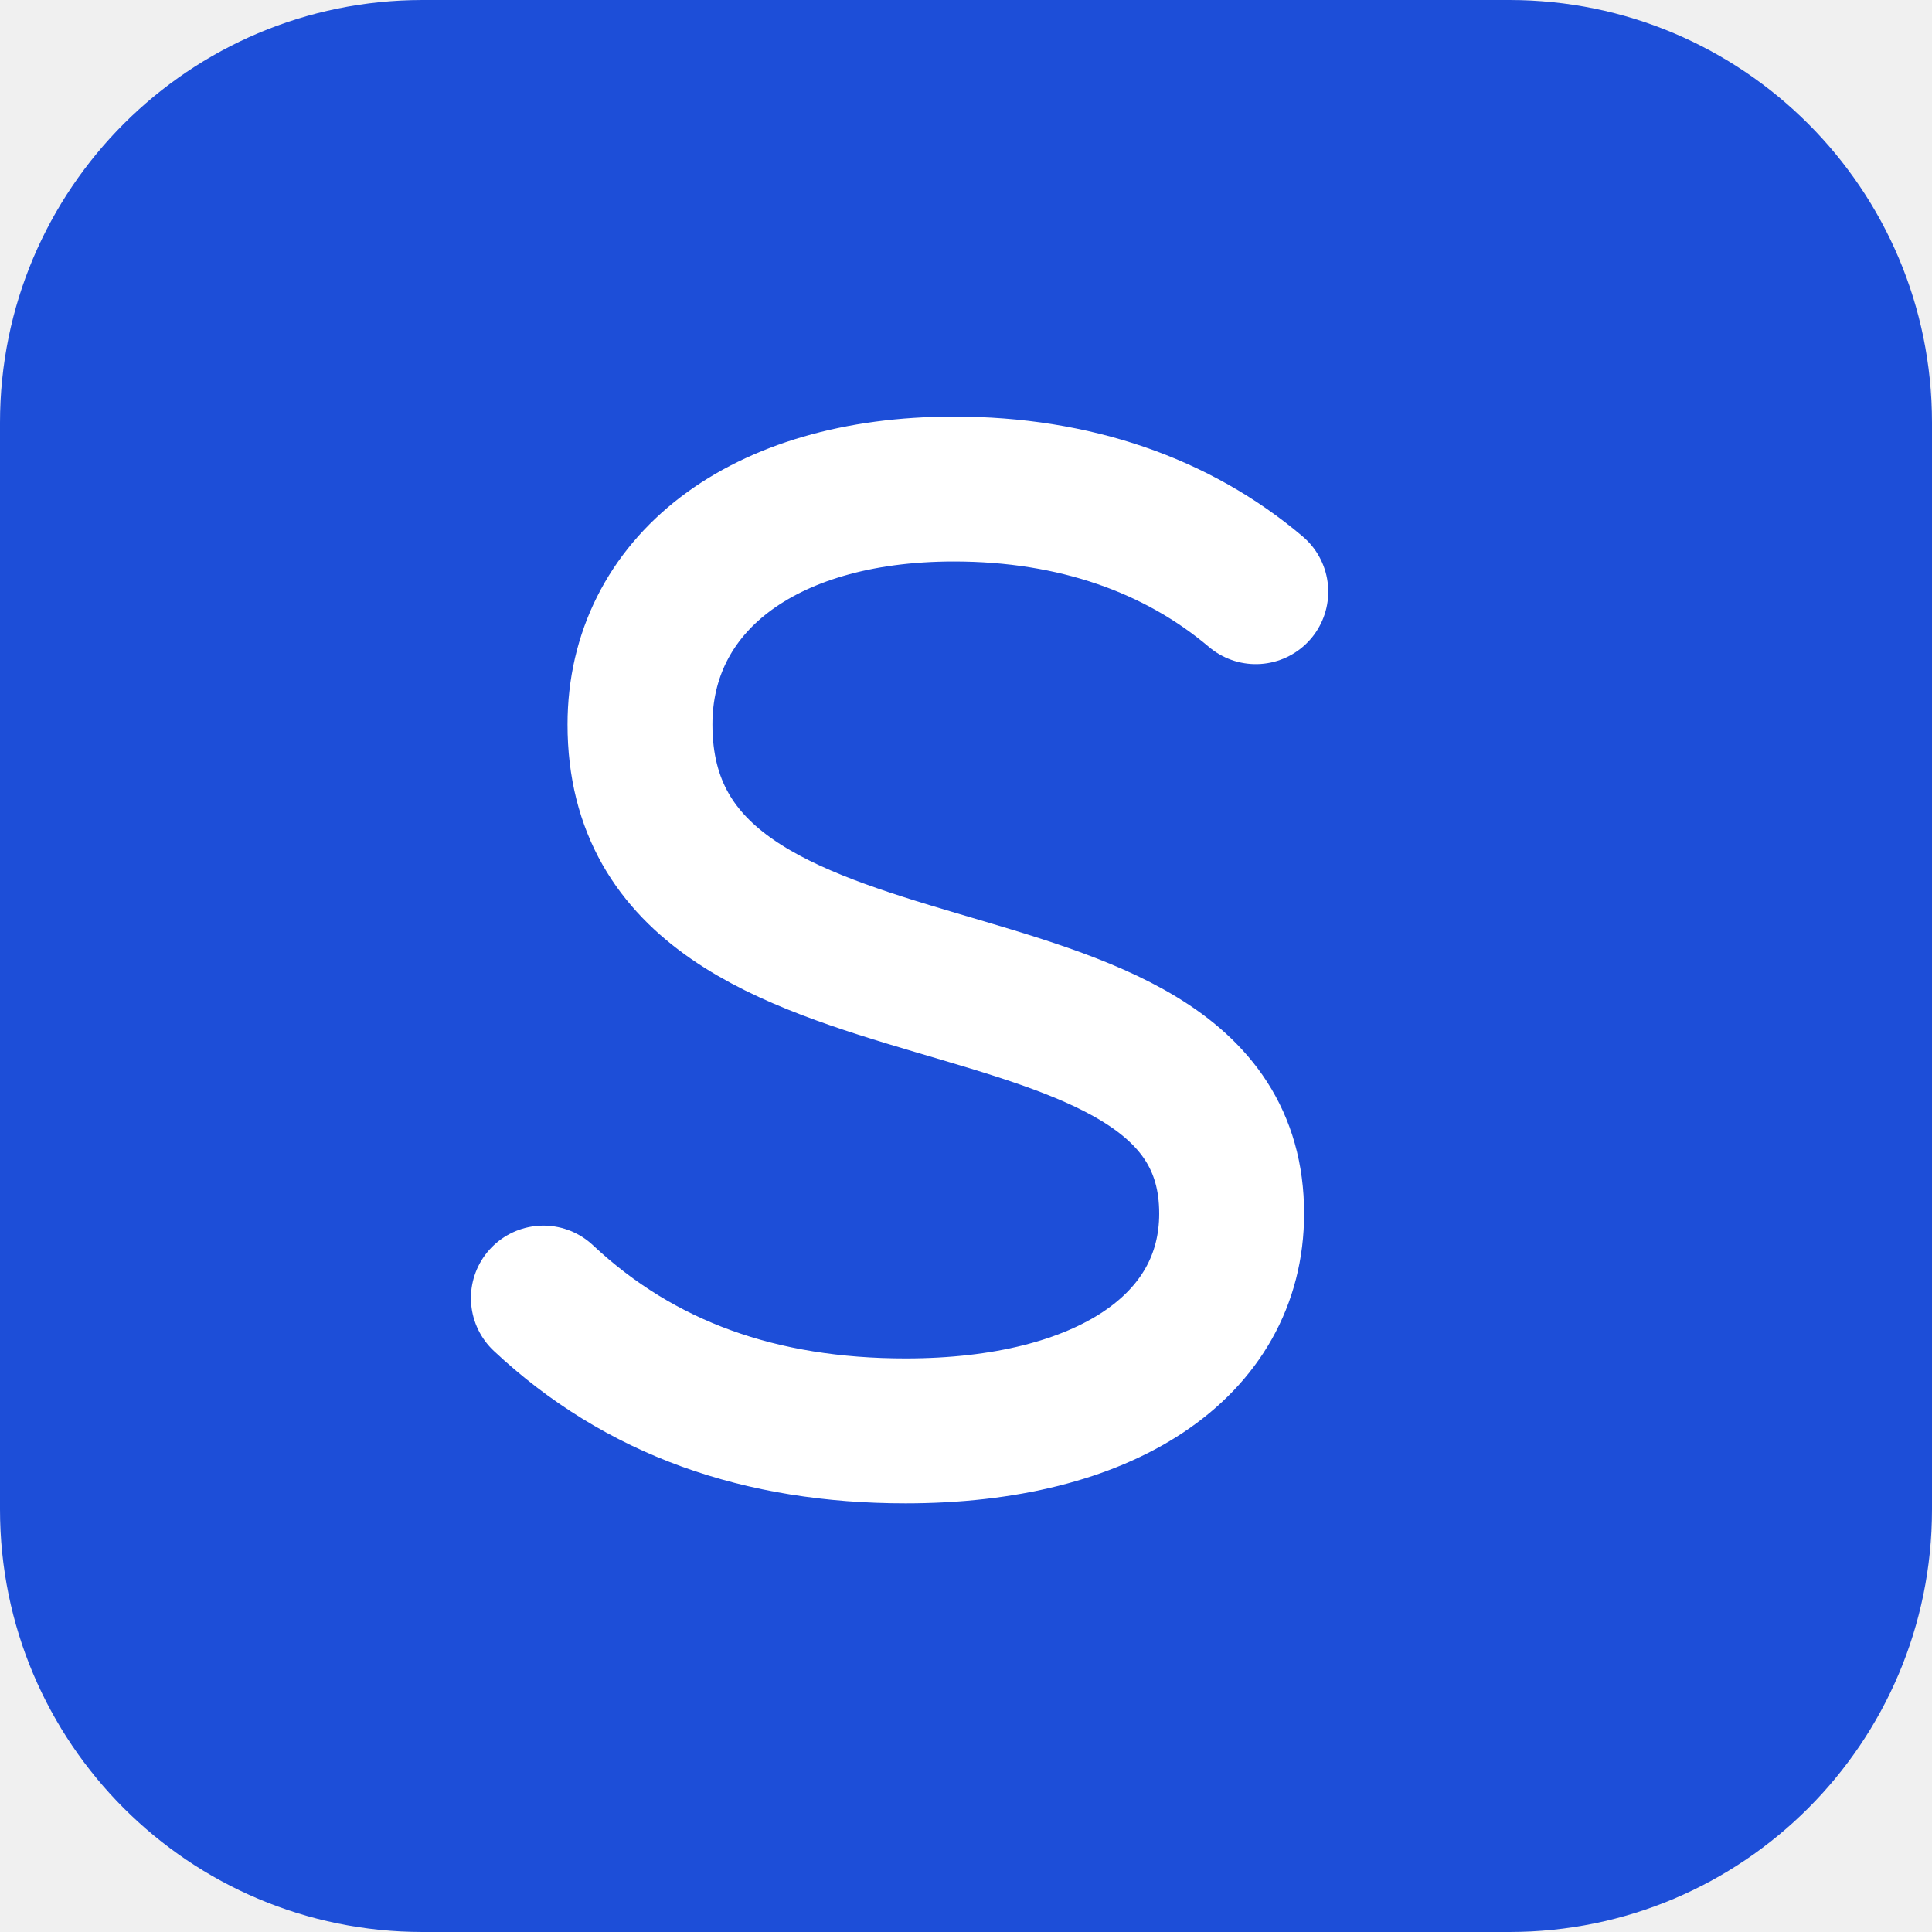
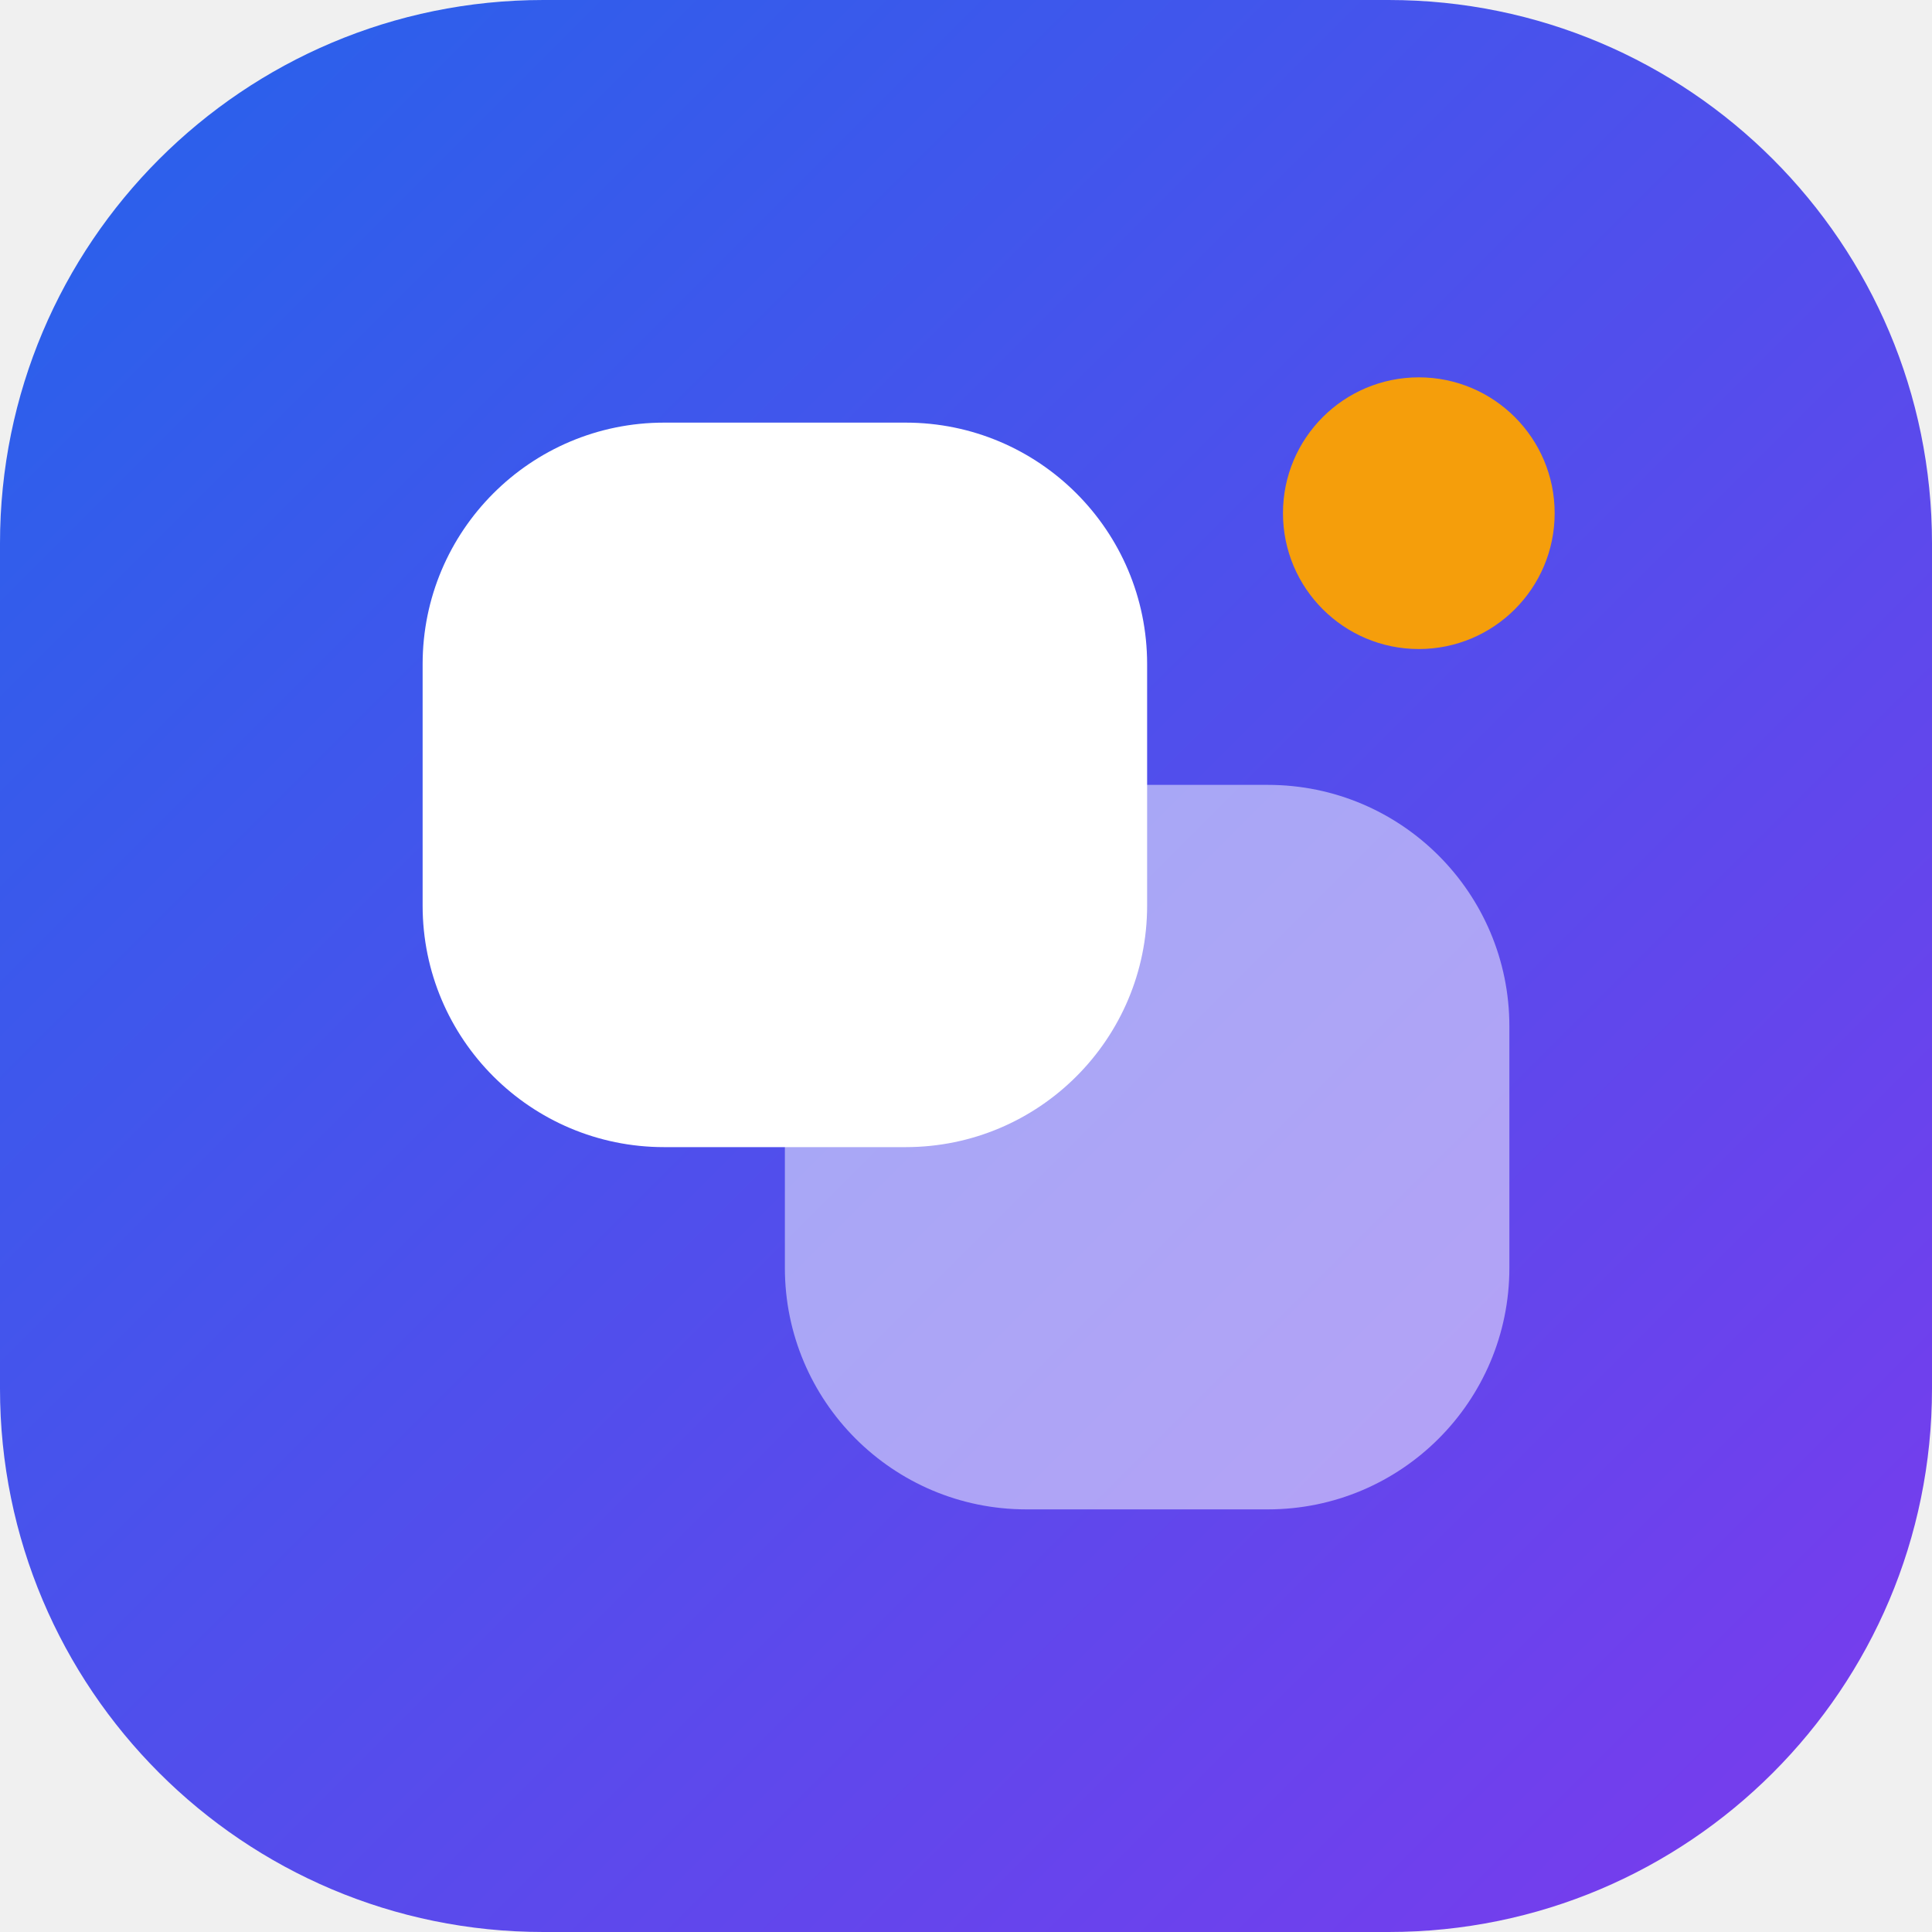
- <svg xmlns="http://www.w3.org/2000/svg" viewBox="0 0 32 32">
-   <rect width="32" height="32" rx="7" fill="#1d4ed8" />
-   <path d="M9 21.5c1.6 1.5 3.6 2.2 6 2.2 3.3 0 5.4-1.4 5.4-3.6 0-4.9-9.8-2.6-9.8-8.1 0-2.3 2-3.9 5.2-3.9 2 0 3.7.6 5 1.7" fill="none" stroke="#fff" stroke-width="2.4" stroke-linecap="round" />
+ <svg xmlns="http://www.w3.org/2000/svg" viewBox="0 0 64 64">
+   <defs>
+     <linearGradient id="g" x1="0" y1="0" x2="1" y2="1">
+       <stop offset="0" stop-color="#2563eb" />
+       <stop offset="1" stop-color="#7c3aed" />
+     </linearGradient>
+   </defs>
+   <rect width="64" height="64" rx="18" fill="url(#g)" />
+   <rect x="26" y="26" width="24" height="24" rx="8" fill="#fff" fill-opacity=".5" />
+   <rect x="14" y="14" width="24" height="24" rx="8" fill="#fff" />
+   <circle cx="47" cy="17" r="4.5" fill="#f59e0b" />
</svg>
